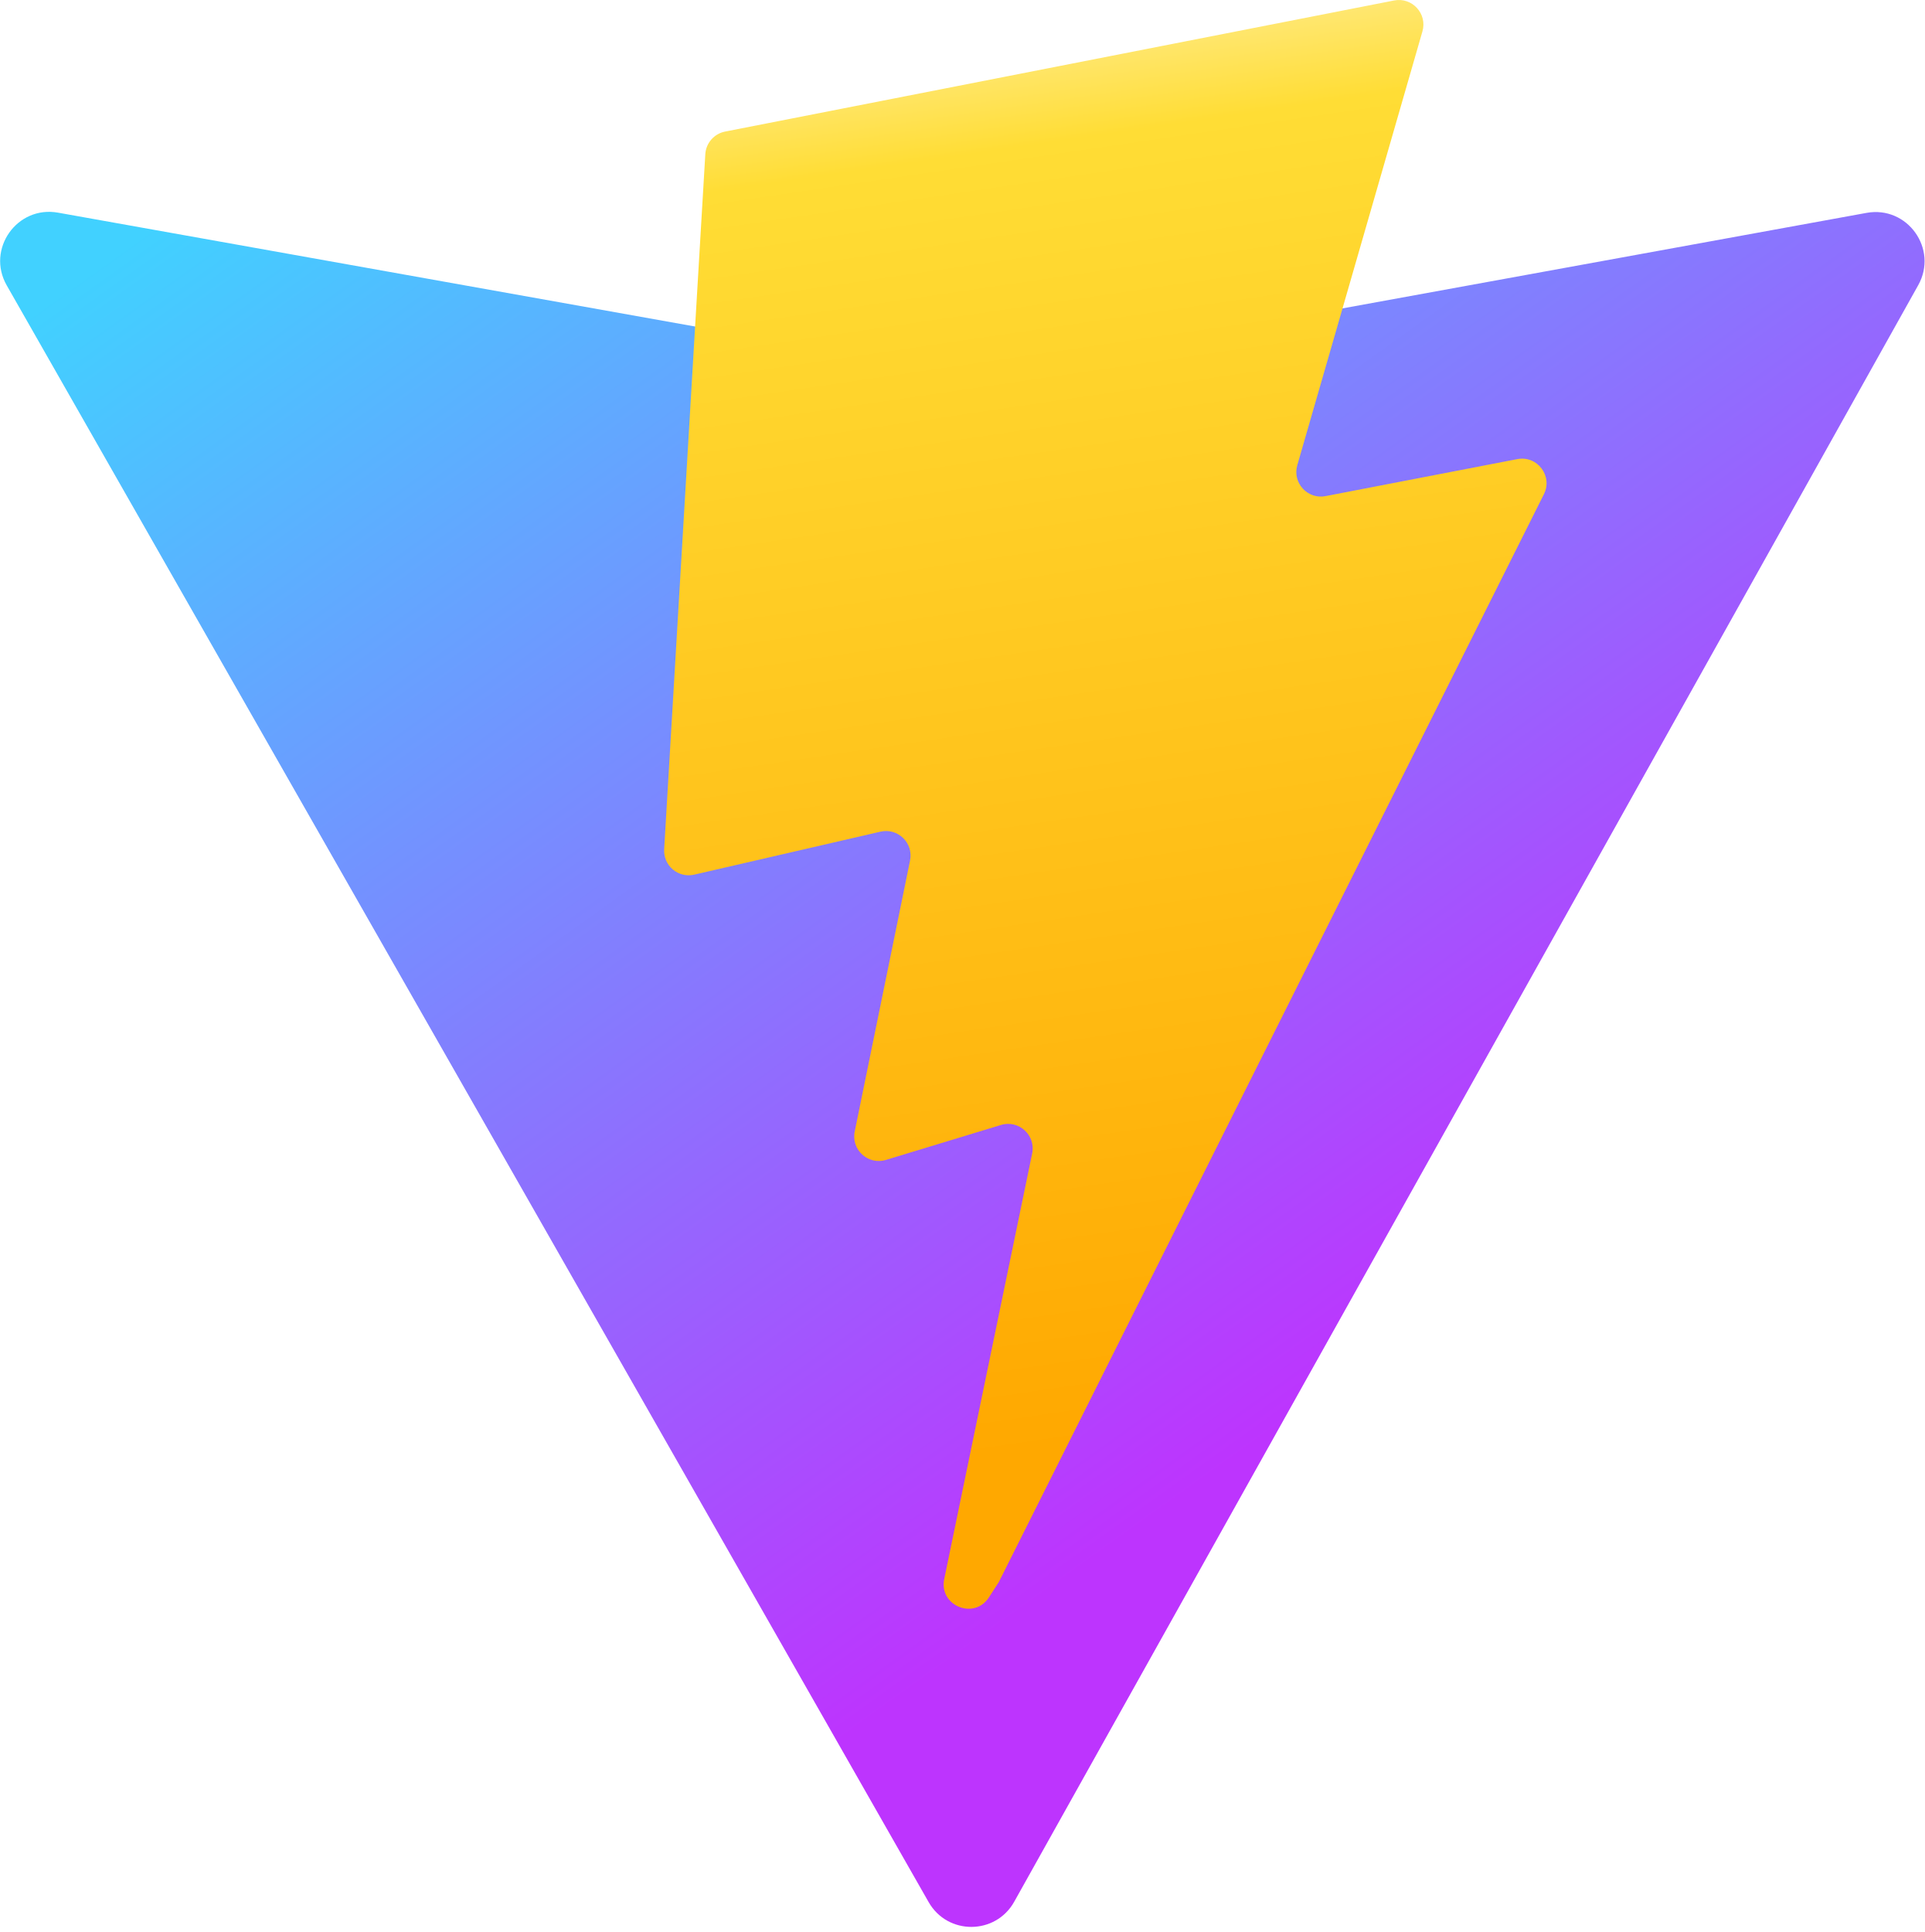
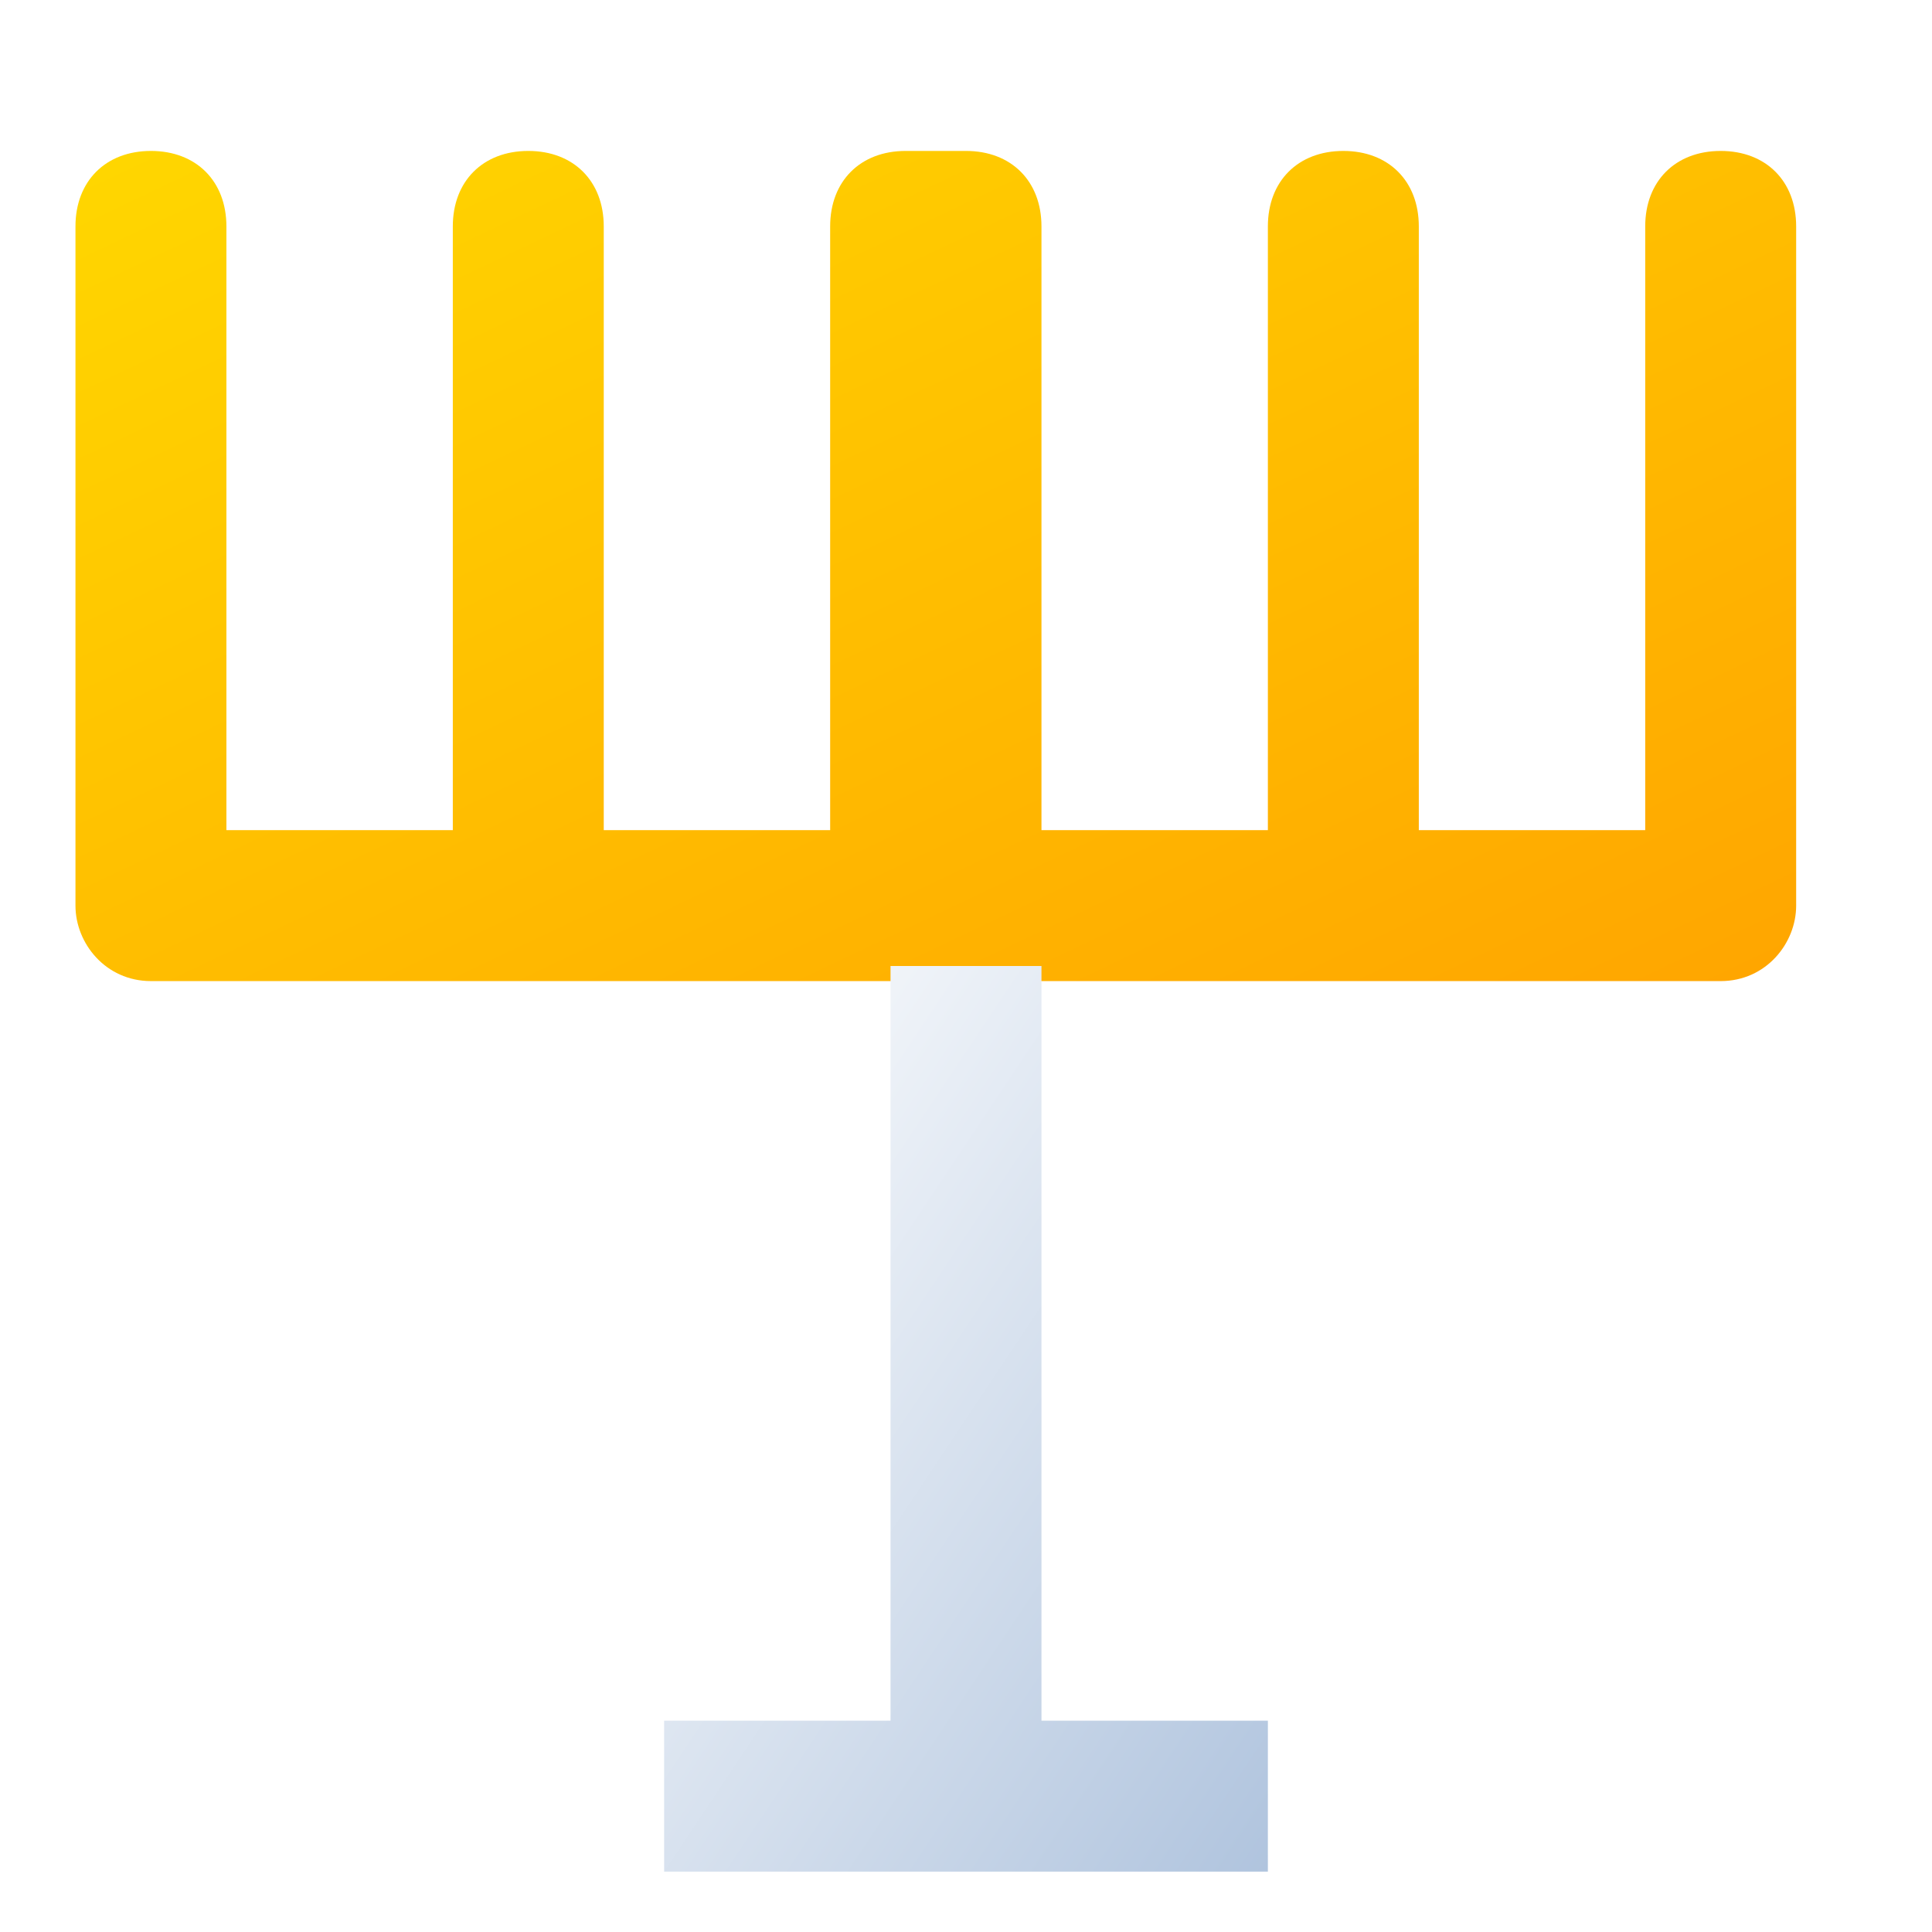
- <svg xmlns="http://www.w3.org/2000/svg" aria-hidden="true" role="img" class="iconify iconify--logos" width="31.88" height="32" preserveAspectRatio="xMidYMid meet" viewBox="0 0 256 257">
+ <svg xmlns="http://www.w3.org/2000/svg" viewBox="0 0 256 256" width="32" height="32" aria-hidden="true" role="img" preserveAspectRatio="xMidYMid meet">
  <defs>
-     <linearGradient id="IconifyId1813088fe1fbc01fb466" x1="-.828%" x2="57.636%" y1="7.652%" y2="78.411%">
-       <stop offset="0%" stop-color="#41D1FF" />
-       <stop offset="100%" stop-color="#BD34FE" />
+     <linearGradient id="menorahGradient1" x1="0%" y1="0%" x2="100%" y2="100%">
+       <stop offset="0%" stop-color="#FFD700" />
+       <stop offset="100%" stop-color="#FFA500" />
    </linearGradient>
-     <linearGradient id="IconifyId1813088fe1fbc01fb467" x1="43.376%" x2="50.316%" y1="2.242%" y2="89.03%">
-       <stop offset="0%" stop-color="#FFEA83" />
-       <stop offset="8.333%" stop-color="#FFDD35" />
-       <stop offset="100%" stop-color="#FFA800" />
+     <linearGradient id="menorahGradient2" x1="0%" y1="0%" x2="100%" y2="100%">
+       <stop offset="0%" stop-color="#FFFFFF" />
+       <stop offset="100%" stop-color="#B0C4DE" />
    </linearGradient>
  </defs>
-   <path fill="url(#IconifyId1813088fe1fbc01fb466)" d="M255.153 37.938L134.897 252.976c-2.483 4.44-8.862 4.466-11.382.048L.875 37.958c-2.746-4.814 1.371-10.646 6.827-9.67l120.385 21.517a6.537 6.537 0 0 0 2.322-.004l117.867-21.483c5.438-.991 9.574 4.796 6.877 9.62Z" />
-   <path fill="url(#IconifyId1813088fe1fbc01fb467)" d="M185.432.063L96.44 17.501a3.268 3.268 0 0 0-2.634 3.014l-5.474 92.456a3.268 3.268 0 0 0 3.997 3.378l24.777-5.718c2.318-.535 4.413 1.507 3.936 3.838l-7.361 36.047c-.495 2.426 1.782 4.5 4.151 3.78l15.304-4.649c2.372-.72 4.652 1.36 4.15 3.788l-11.698 56.621c-.732 3.542 3.979 5.473 5.943 2.437l1.313-2.028l72.516-144.72c1.215-2.423-.88-5.186-3.54-4.672l-25.505 4.922c-2.396.462-4.435-1.77-3.759-4.114l16.646-57.705c.677-2.35-1.37-4.583-3.769-4.113Z" />
+   <path fill="url(#menorahGradient1)" d="M128 20c6 0 10 4 10 10v80h30v-80c0-6 4-10 10-10s10 4 10 10v80h30v-80c0-6 4-10 10-10s10 4 10 10v90c0 5-4 10-10 10H20c-6 0-10-5-10-10v-90c0-6 4-10 10-10s10 4 10 10v80h30v-80c0-6 4-10 10-10s10 4 10 10v80h30v-80c0-6 4-10 10-10z" />
+   <path fill="url(#menorahGradient2)" d="M118 128h20v100h30v20H88v-20h30z" />
</svg>
